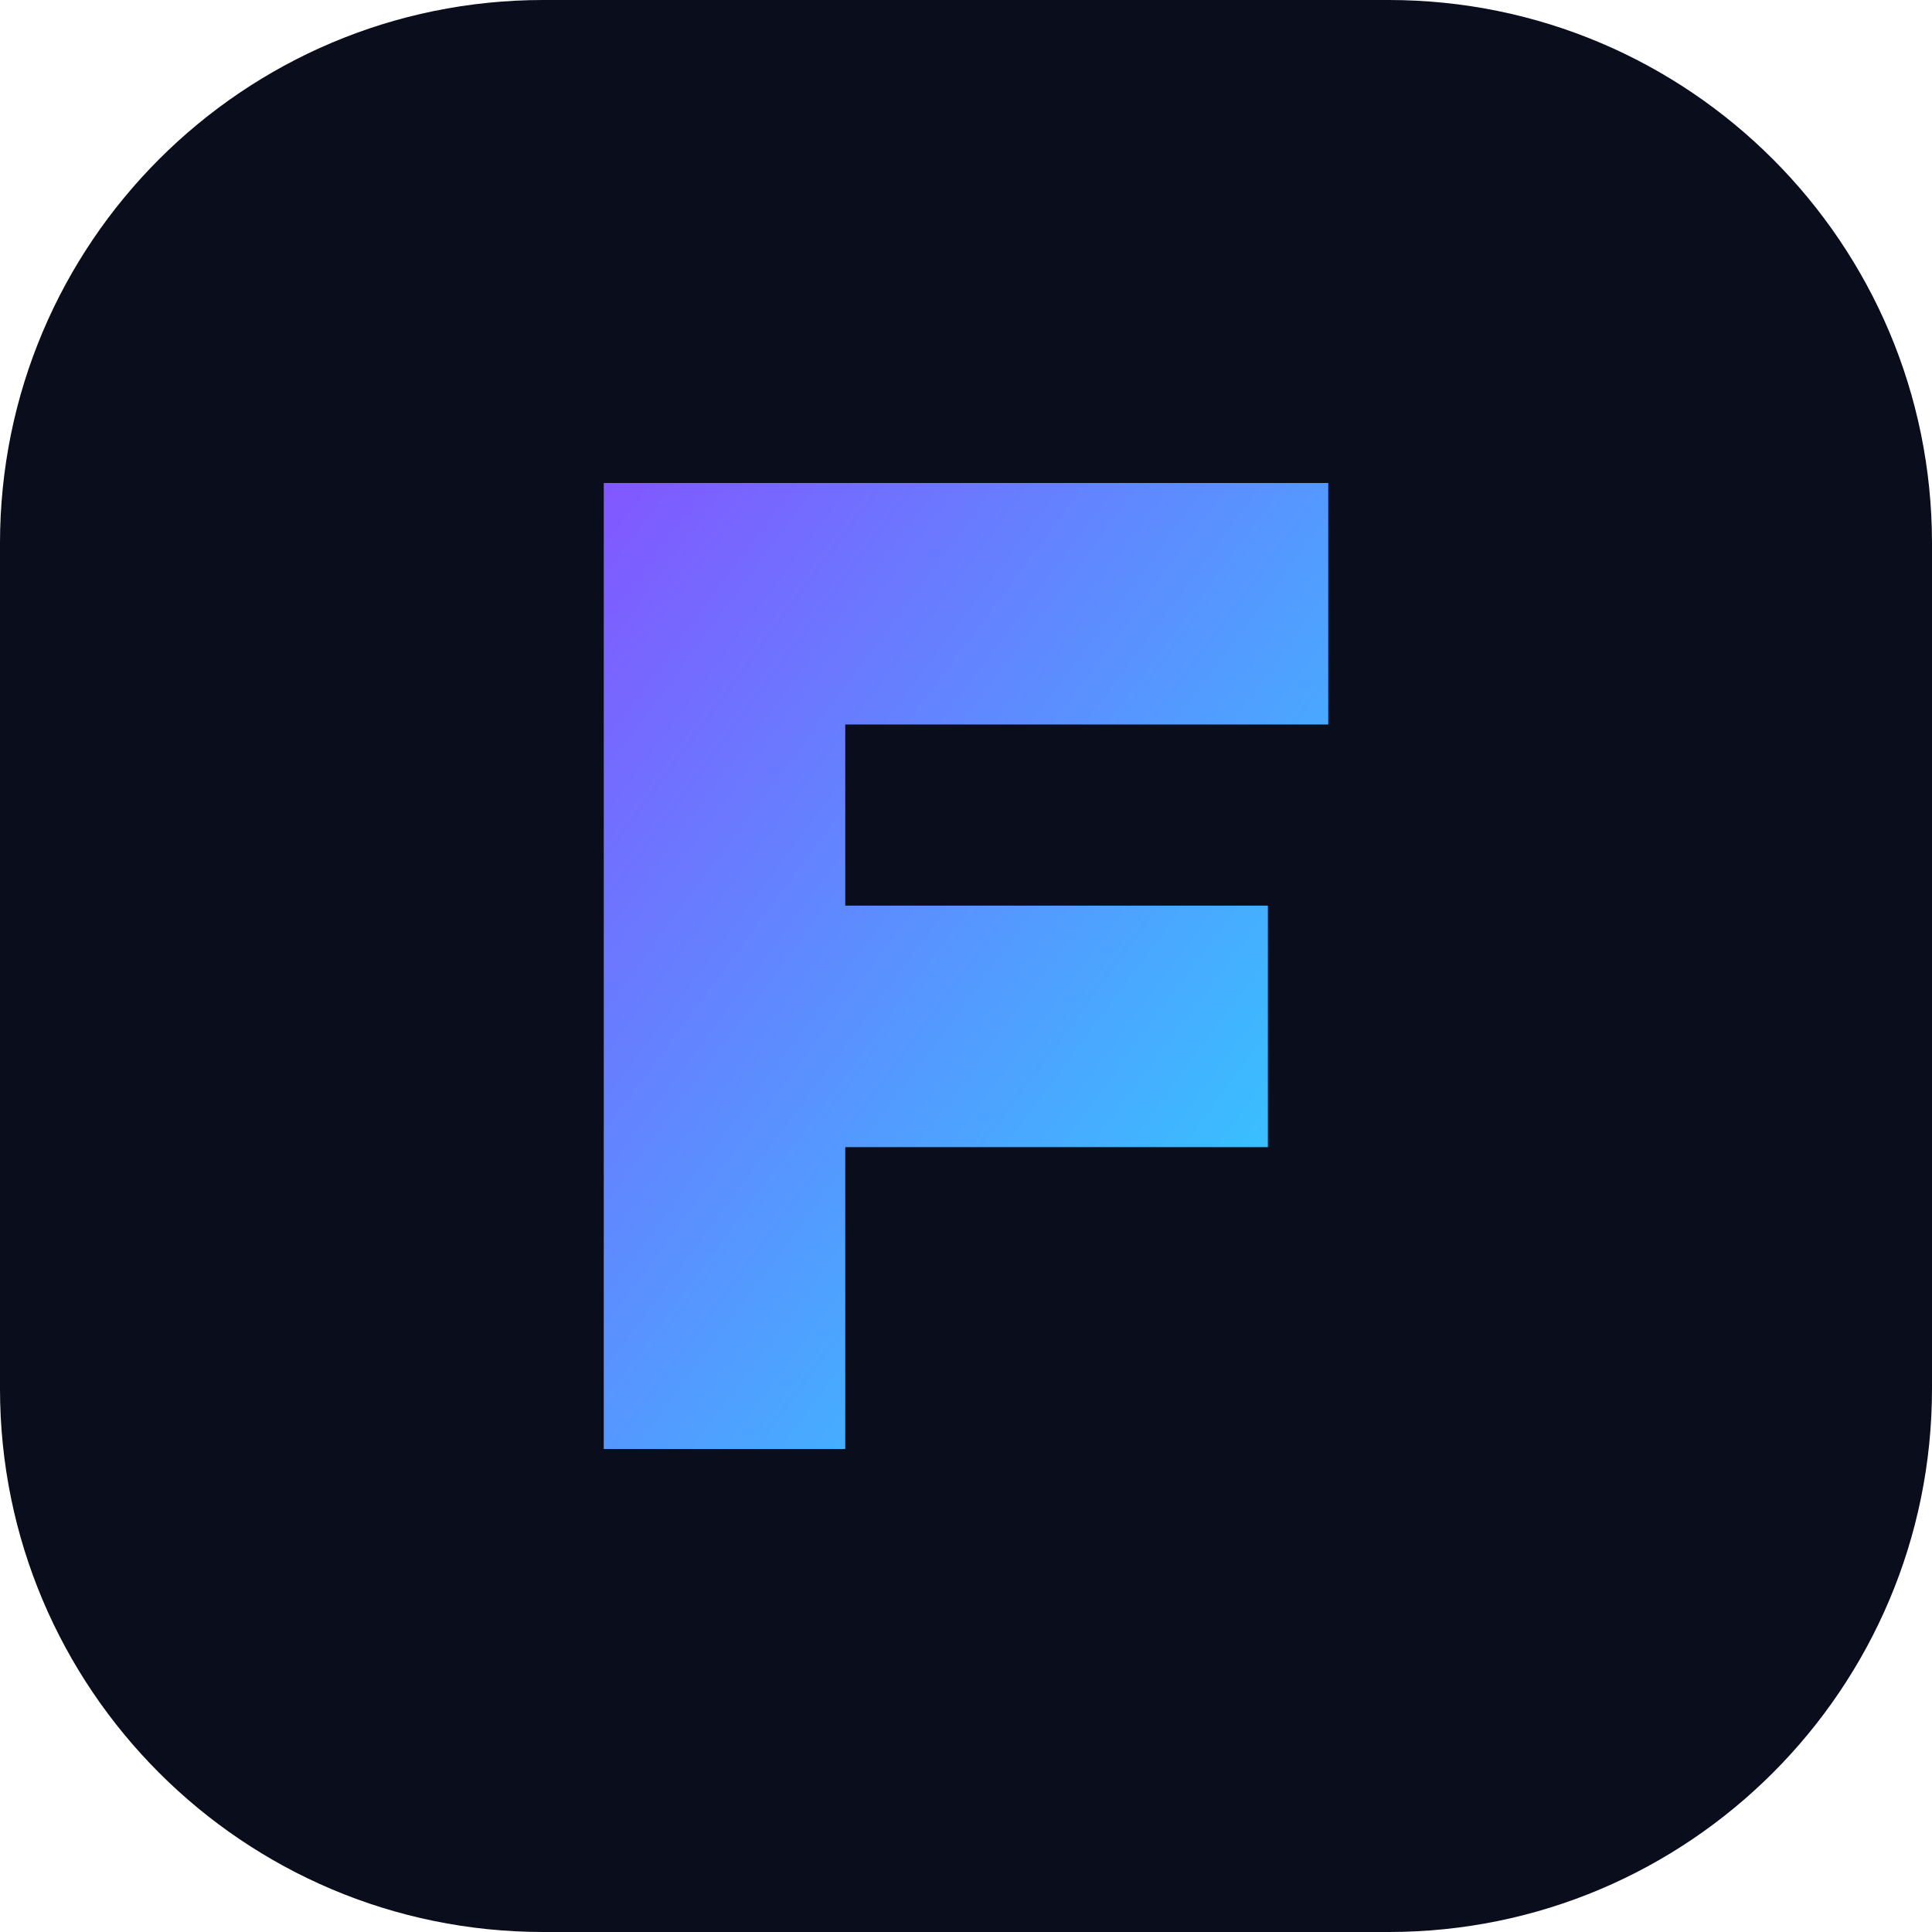
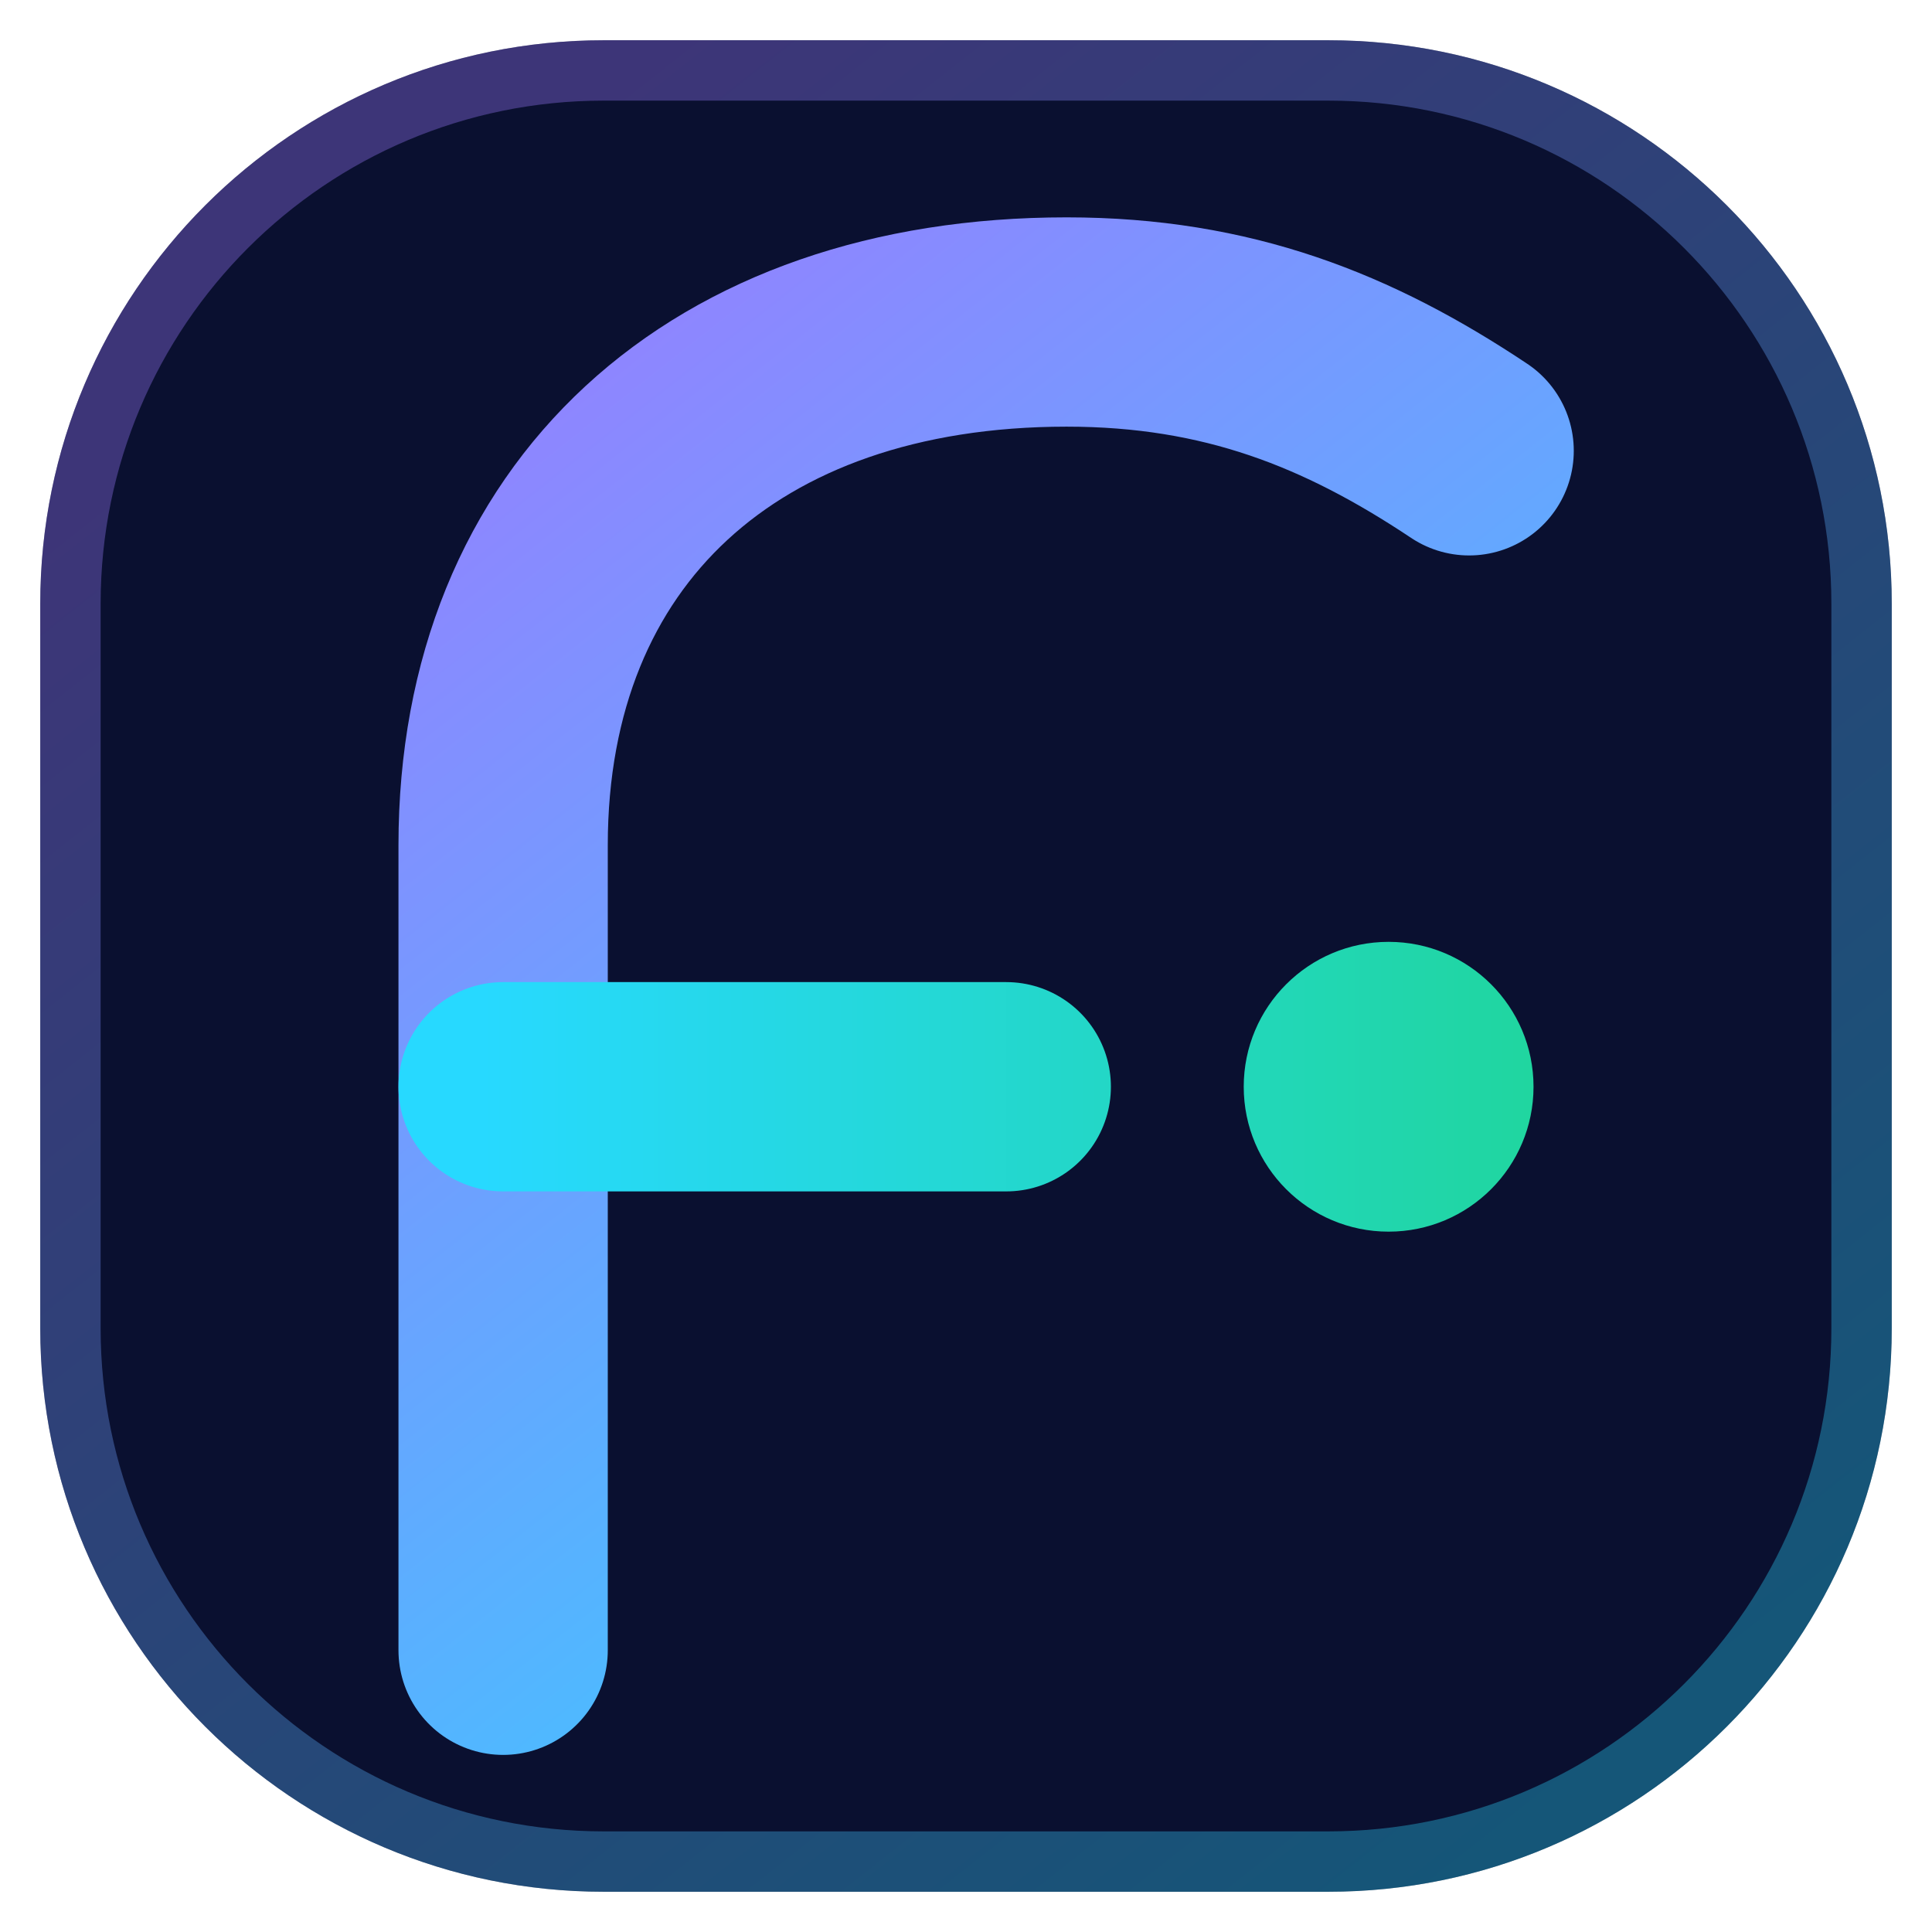
- <svg xmlns="http://www.w3.org/2000/svg" viewBox="0 0 256 256">
+ <svg xmlns="http://www.w3.org/2000/svg" viewBox="0 0 48 48" fill="none">
  <defs>
-     <linearGradient id="g" x1="0" y1="0" x2="1" y2="1">
-       <stop offset="0" stop-color="#8257FF" />
+     <linearGradient id="m" x1="10" y1="6" x2="40" y2="44" gradientUnits="userSpaceOnUse">
+       <stop stop-color="#9B7BFF" />
      <stop offset="1" stop-color="#27D9FF" />
    </linearGradient>
+     <linearGradient id="a" x1="12" y1="27" x2="38" y2="27" gradientUnits="userSpaceOnUse">
+       <stop stop-color="#27D9FF" />
+       <stop offset="1" stop-color="#20D6A0" />
+     </linearGradient>
  </defs>
-   <rect width="256" height="256" rx="72" fill="#090D1C" />
-   <path d="M80 192V64h96v32h-64v24h56v32h-56v40z" fill="url(#g)" />
+   <rect x="1" y="1" width="46" height="46" rx="14" fill="#0A1030" />
+   <rect x="1.75" y="1.75" width="44.5" height="44.5" rx="13.25" stroke="url(#m)" stroke-opacity=".35" stroke-width="1.5" />
+   <path d="M12.5 41V21C12.5 13 18 8 26.5 8C30.5 8 33.5 9.2 36.5 11.2" stroke="url(#m)" stroke-width="5.2" stroke-linecap="round" stroke-linejoin="round" />
+   <path d="M12.5 27H25" stroke="url(#a)" stroke-width="5.2" stroke-linecap="round" />
+   <circle cx="34.5" cy="27" r="3.6" fill="url(#a)" />
</svg>
